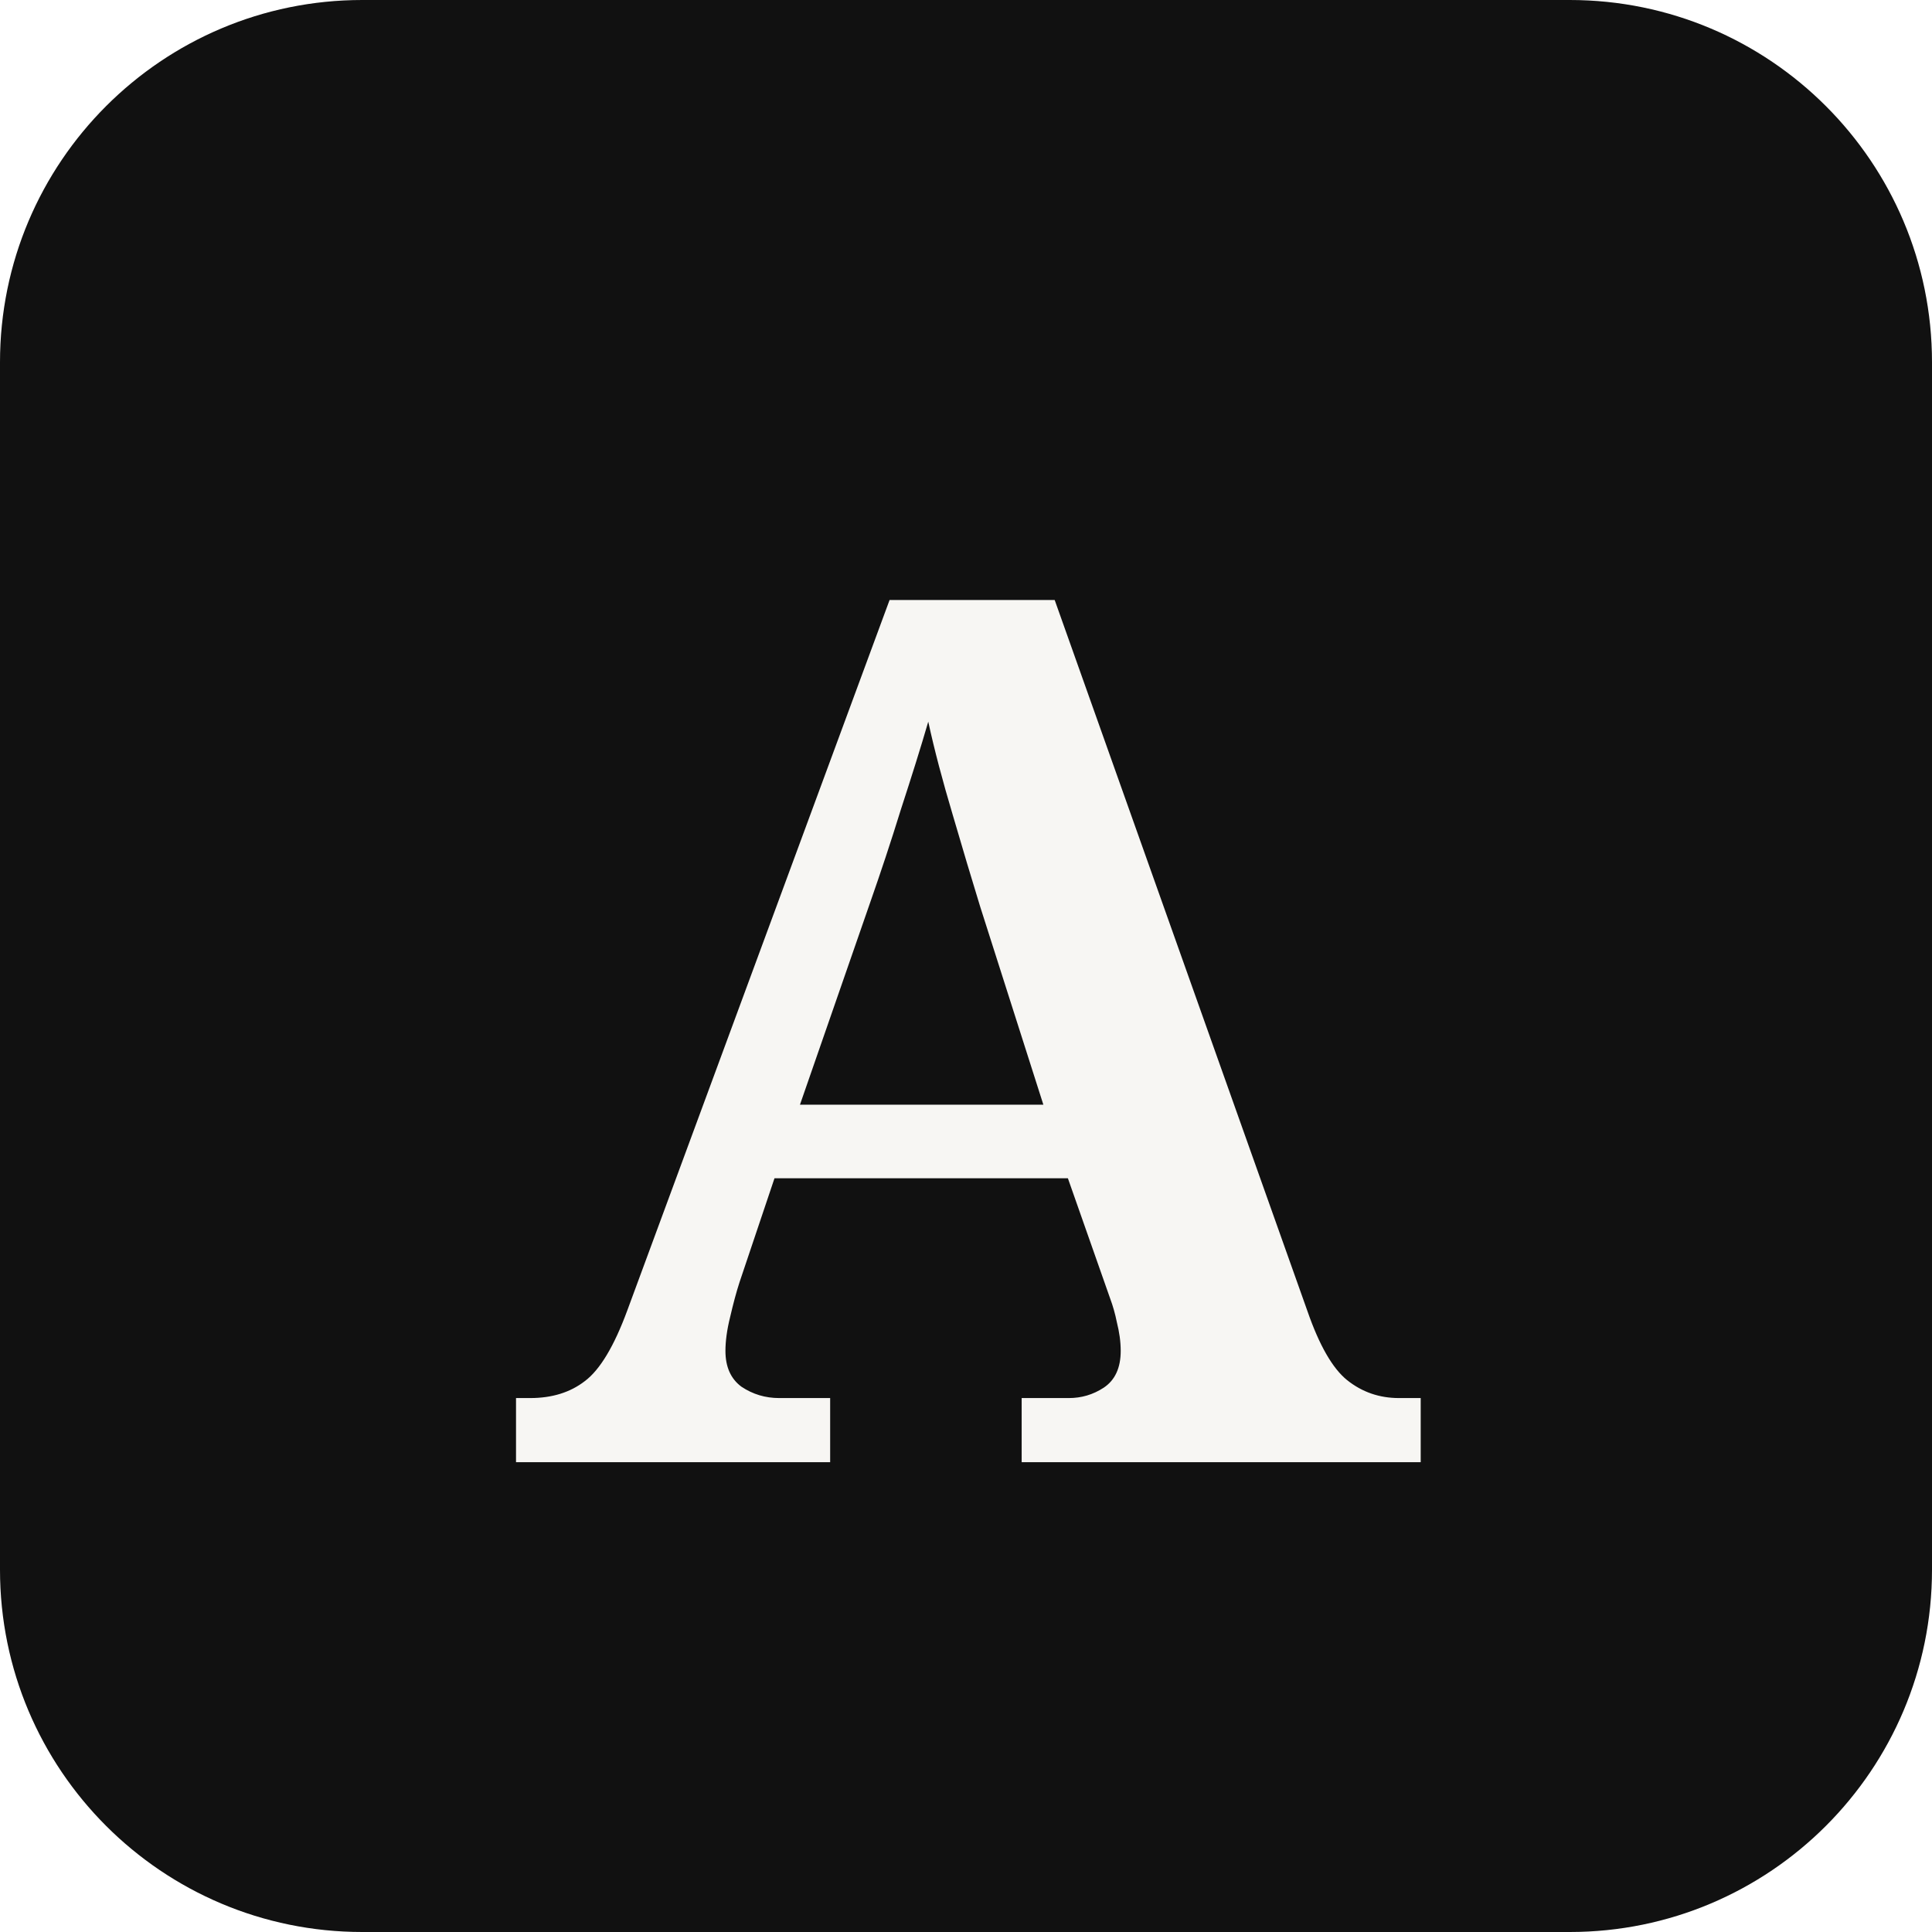
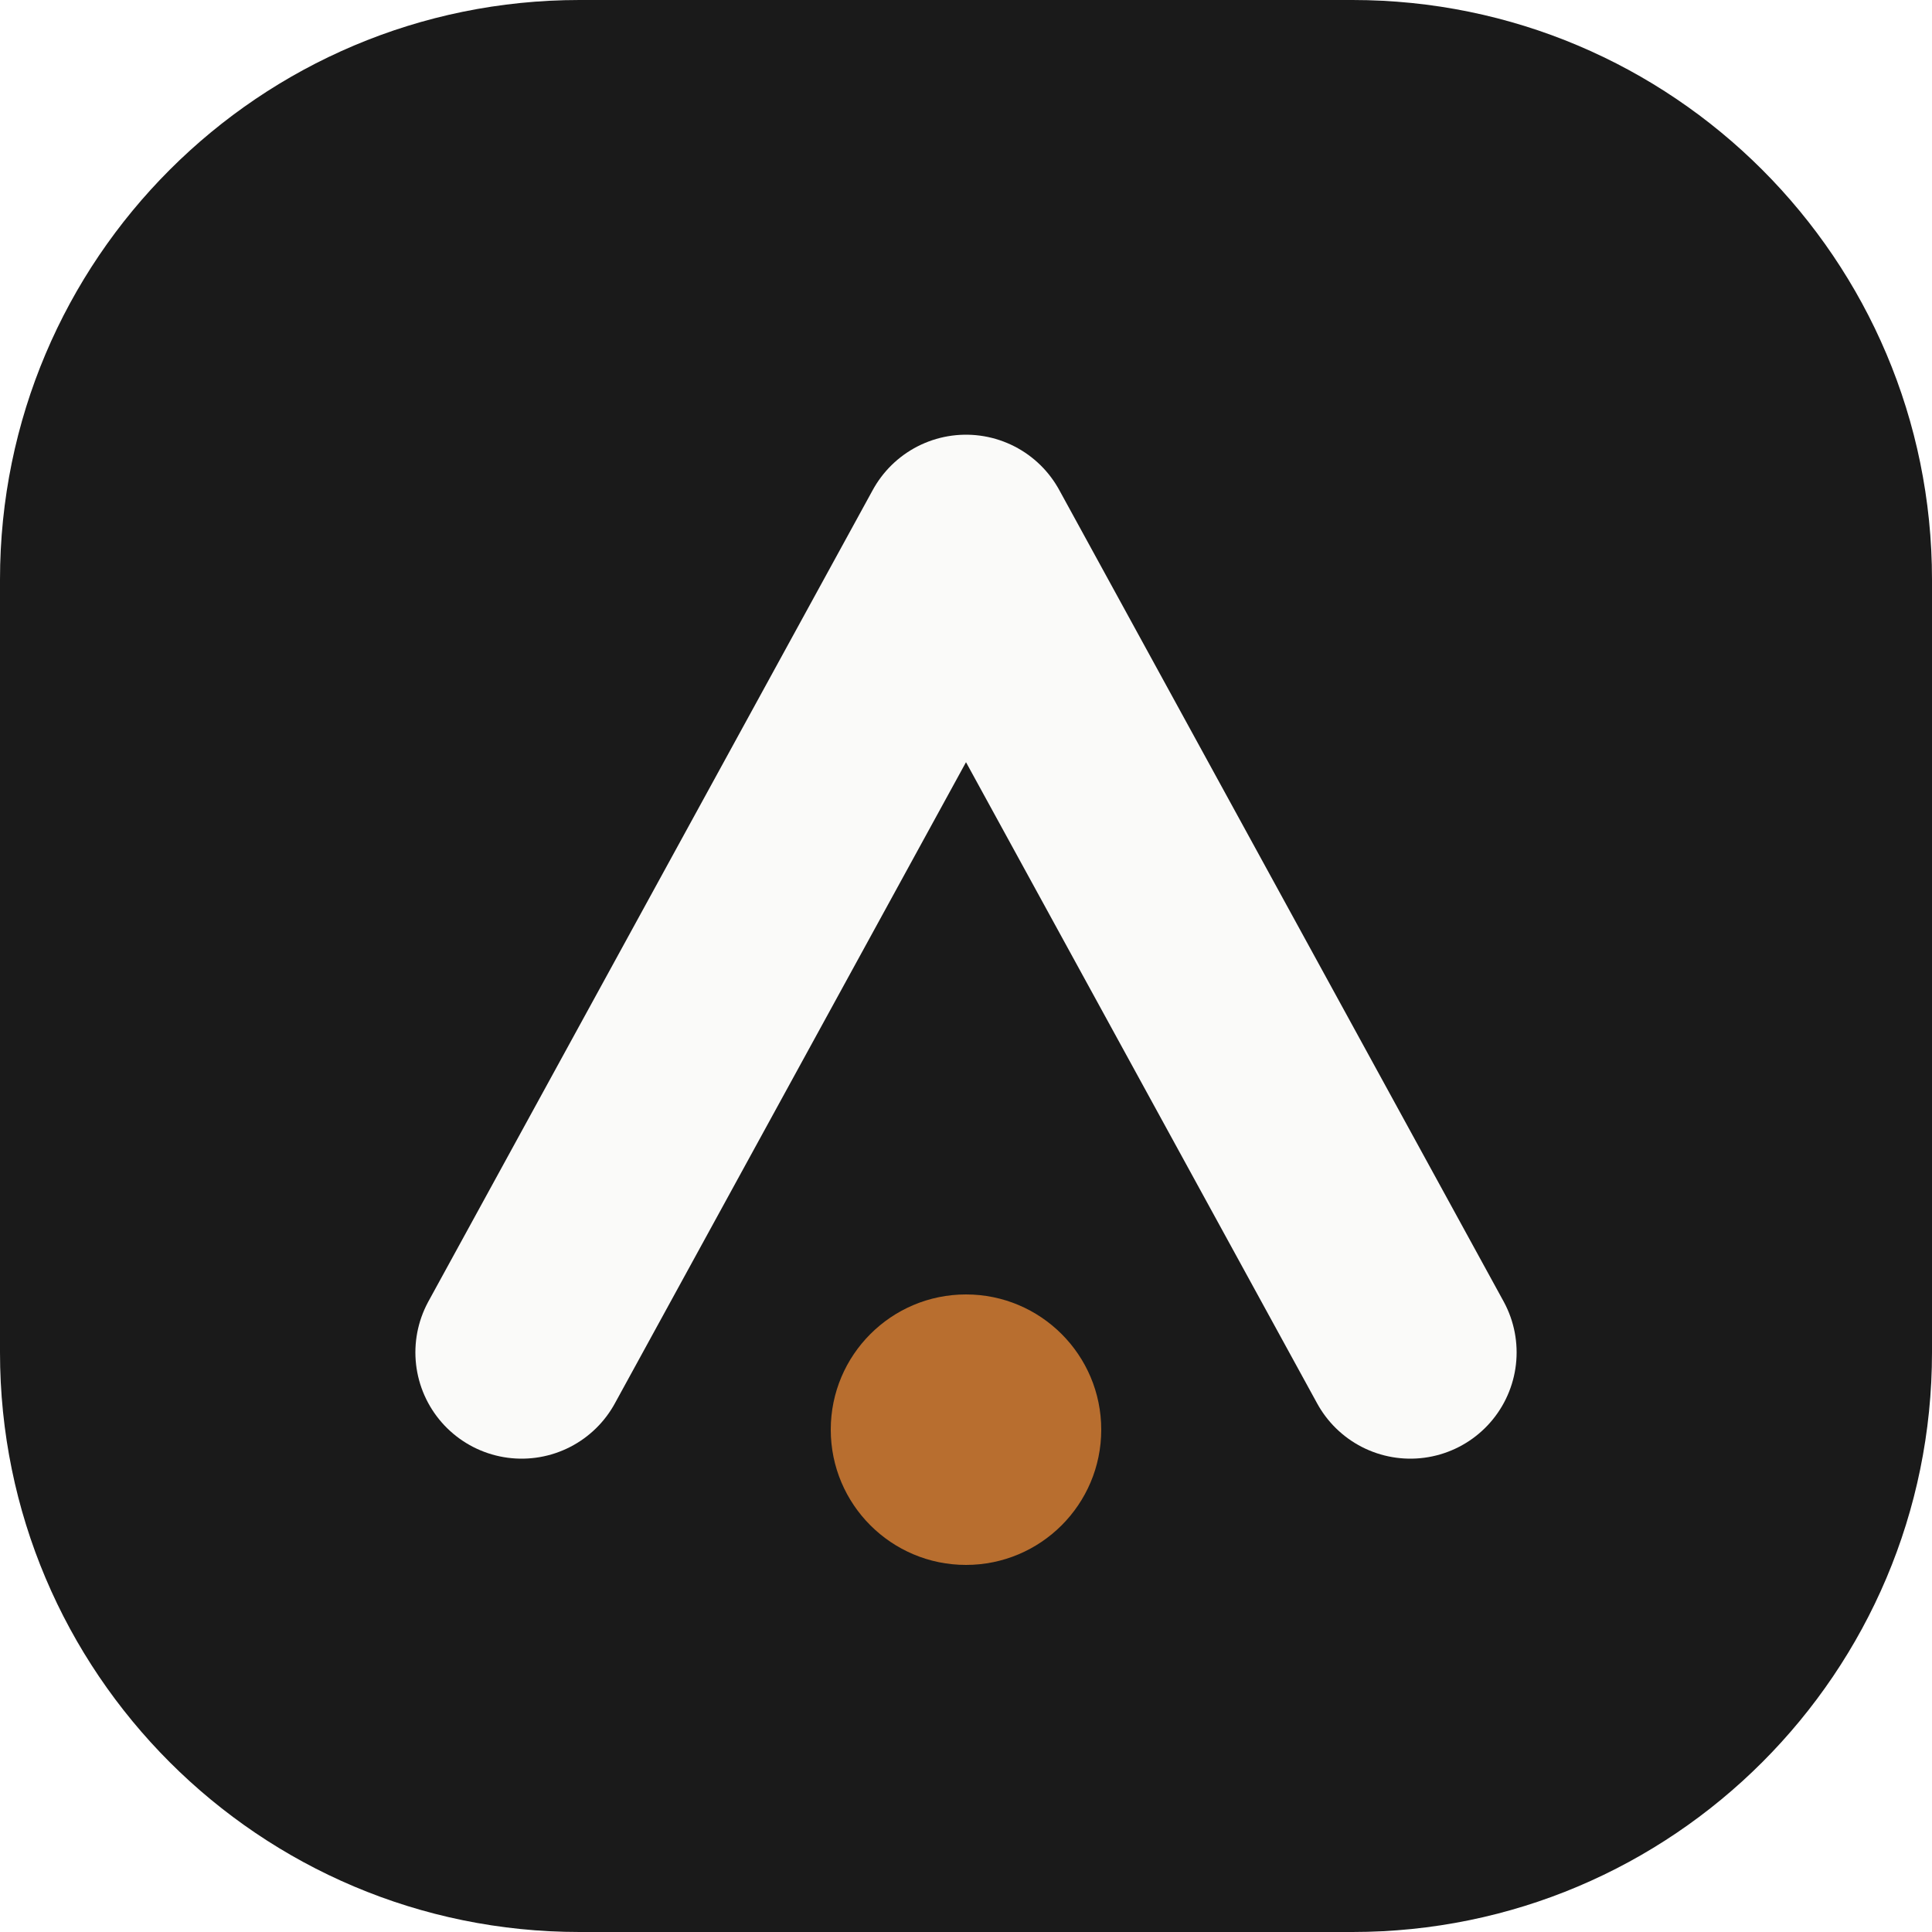
- <svg xmlns="http://www.w3.org/2000/svg" viewBox="0 0 32 32">
-   <rect width="32" height="32" rx="6" fill="#111111" />
-   <text x="50%" y="54%" dominant-baseline="middle" text-anchor="middle" font-family="serif" font-size="20" fill="#F7F6F3" font-weight="700">A</text>
+ <svg xmlns="http://www.w3.org/2000/svg" viewBox="0 0 100 100">
+   <rect width="100" height="100" rx="30" fill="#1a1a1a" />
+   <path d="M27 70 L50 28 L73 70" fill="none" stroke="#fafaf9" stroke-width="11" stroke-linecap="round" stroke-linejoin="round" />
+   <circle cx="50" cy="74" r="7" fill="#b86e2f" />
</svg>
